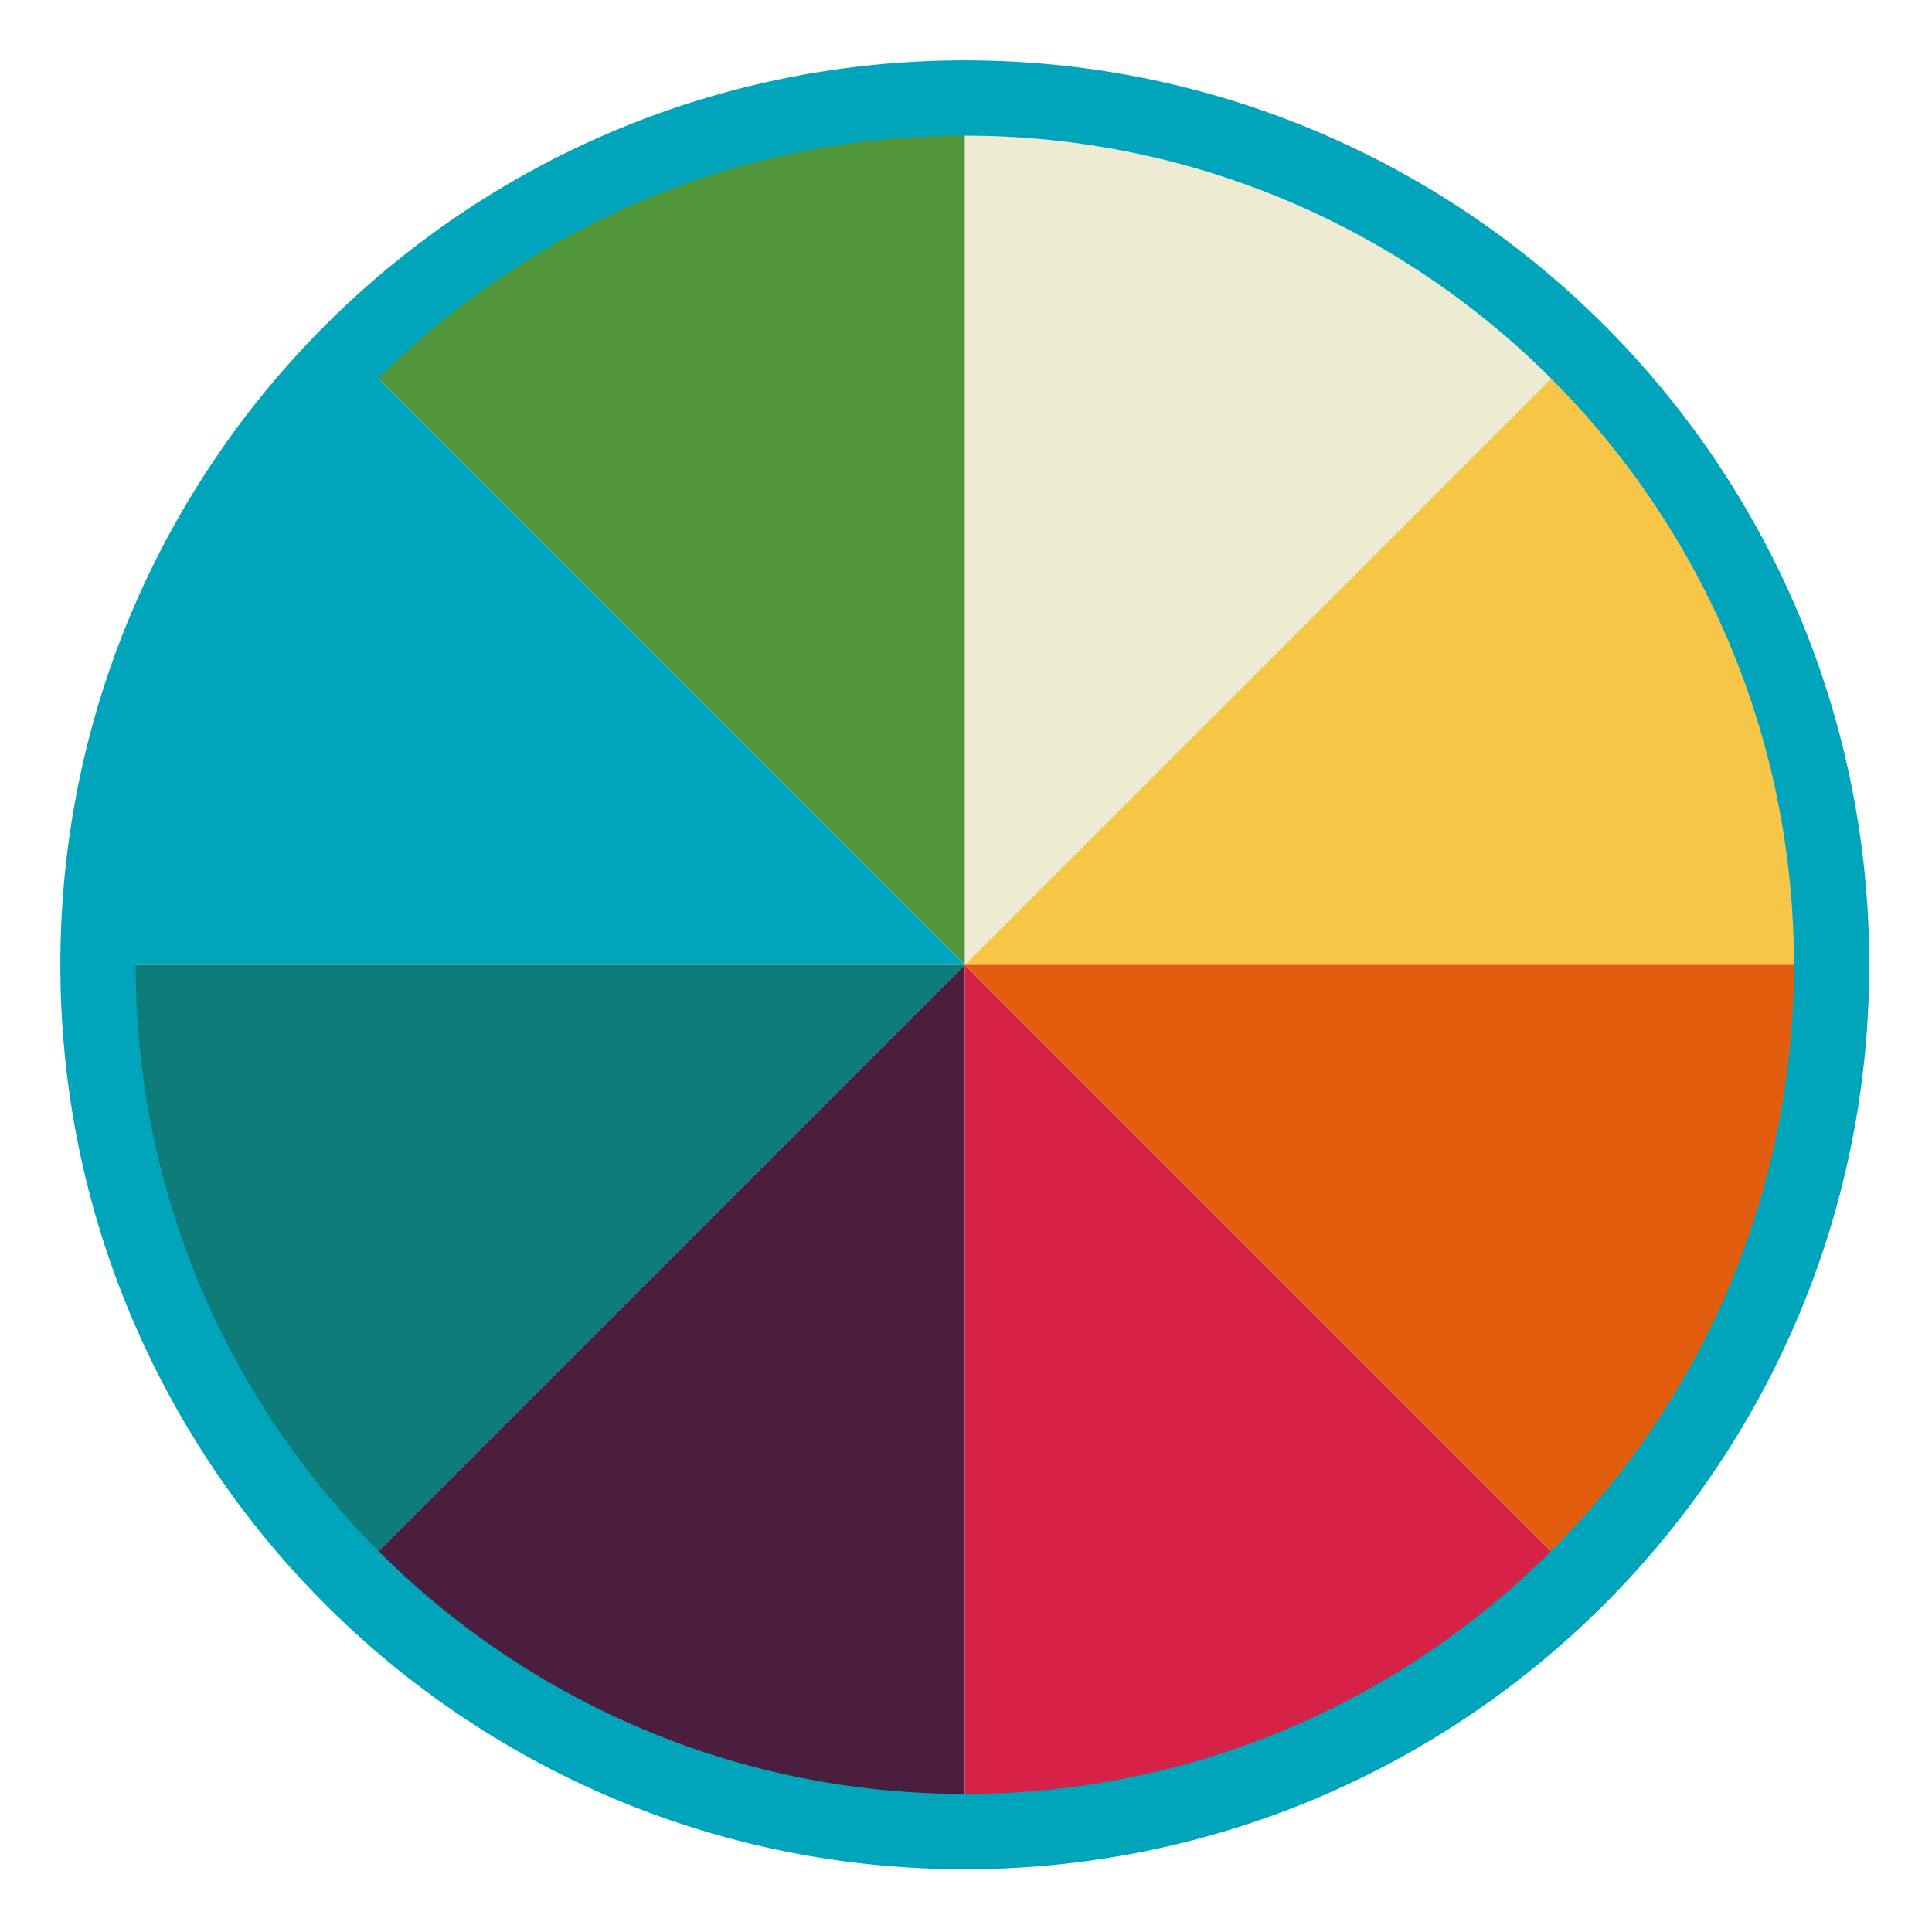
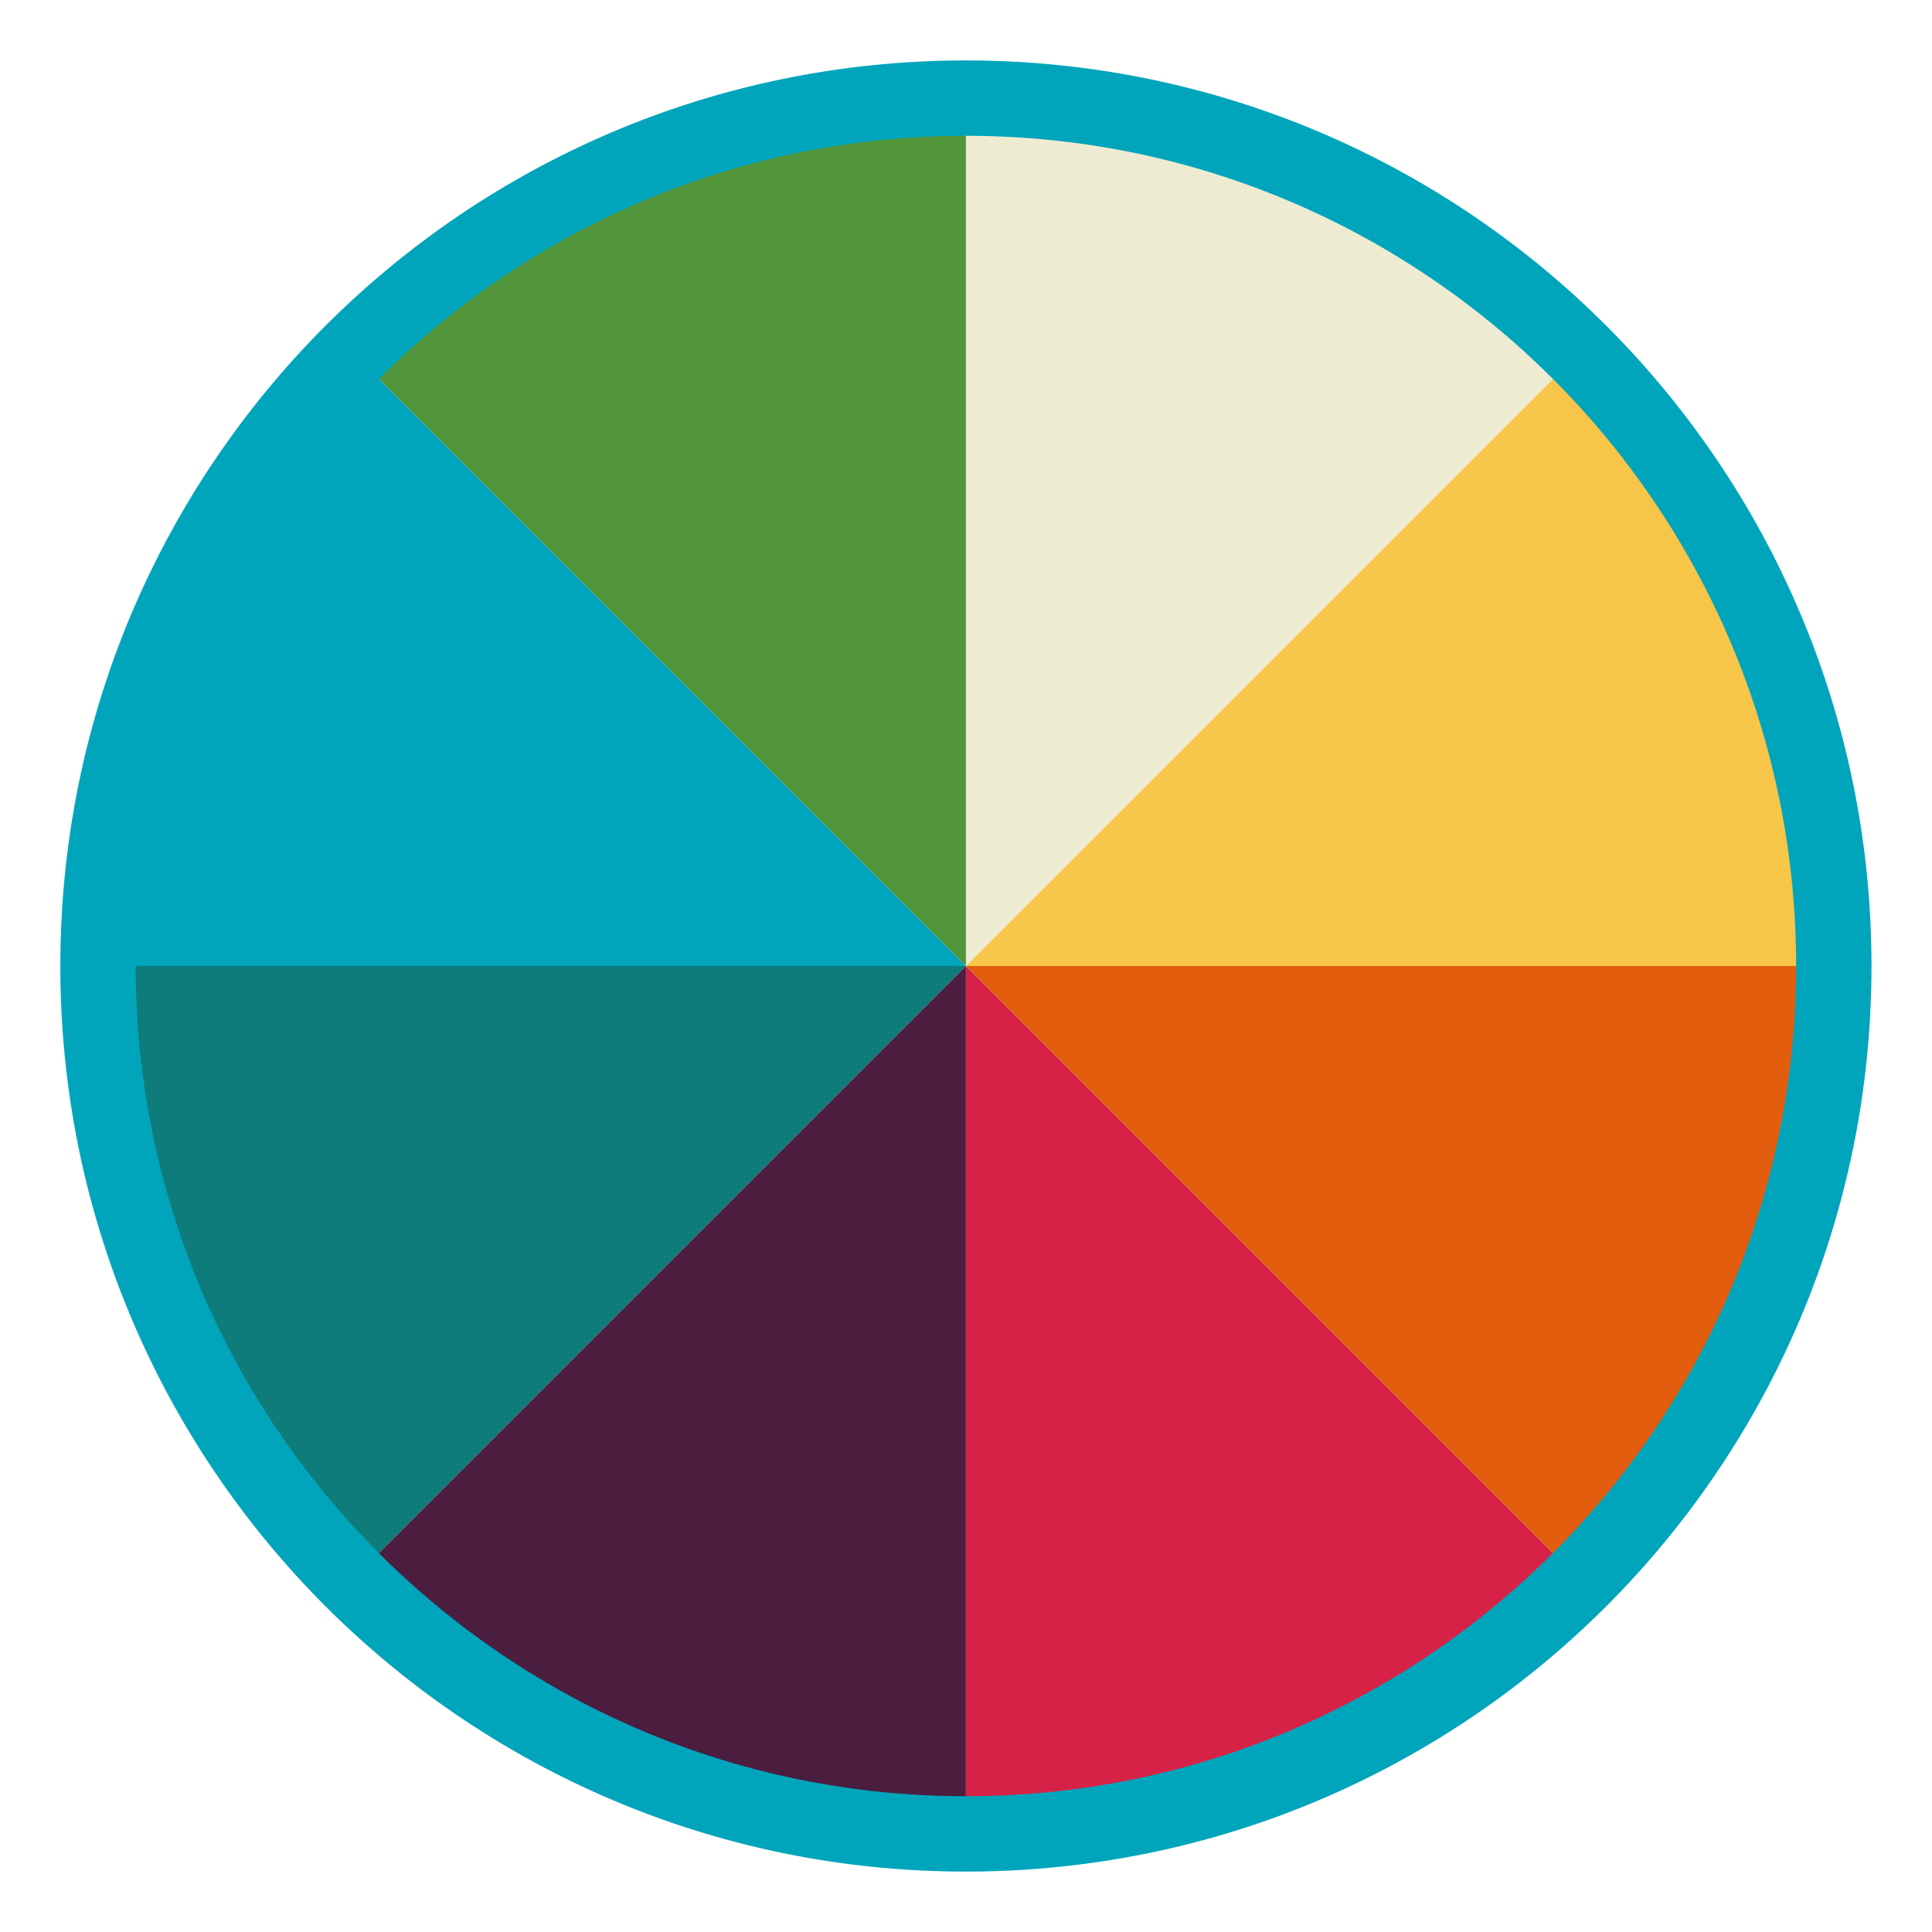
- <svg xmlns="http://www.w3.org/2000/svg" width="100%" height="100%" viewBox="0 0 534 534" version="1.1" xml:space="preserve" style="fill-rule:evenodd;clip-rule:evenodd;stroke-linecap:round;stroke-linejoin:round;stroke-miterlimit:1;">
-   <rect id="color-dark" x="0" y="-0" width="533.333" height="533.333" style="fill:none;" />
-   <path d="M506.25,266.667l-239.583,-0l169.411,-169.411c44.93,44.93 70.172,105.869 70.172,169.411Z" style="fill:#f7c548;" />
-   <path d="M436.078,97.256l-169.411,169.411l-0,-239.584c63.541,0 124.48,25.242 169.411,70.173Z" style="fill:#eeebd3;" />
-   <path d="M266.667,27.083l-0,239.584l-169.411,-169.411c44.93,-44.931 105.869,-70.173 169.411,-70.173Z" style="fill:#51963a;" />
-   <path d="M97.256,97.256l169.411,169.411l-239.584,-0c0,-63.542 25.242,-124.481 70.173,-169.411Z" style="fill:#00a5bc;" />
-   <path d="M27.083,266.667l239.584,-0l-169.411,169.411c-44.931,-44.931 -70.173,-105.87 -70.173,-169.411Z" style="fill:#0e7c7b;" />
-   <path d="M97.256,436.078l169.411,-169.411l-0,239.583c-63.542,-0 -124.481,-25.242 -169.411,-70.172Z" style="fill:#4b1d3f;" />
-   <path d="M266.667,506.25l-0,-239.583l169.411,169.411c-44.931,44.93 -105.87,70.172 -169.411,70.172Z" style="fill:#d62246;" />
-   <path d="M436.078,436.078l-169.411,-169.411l239.583,-0c-0,63.541 -25.242,124.48 -70.172,169.411Z" style="fill:#e25d0e;" />
-   <circle cx="266.667" cy="266.667" r="239.583" style="fill:none;stroke:#00a5bc;stroke-width:20.83px;stroke-dasharray:0,1.04,0,0,0,0;" />
+ <svg xmlns="http://www.w3.org/2000/svg" width="100%" height="100%" viewBox="0 0 128 128" version="1.1" xml:space="preserve" style="fill-rule:evenodd;clip-rule:evenodd;stroke-linecap:round;stroke-linejoin:round;stroke-miterlimit:1;">
+   <g transform="matrix(1,0,0,1,-1800,-200)">
+     <g id="color-dark" transform="matrix(0.248227,0,0,0.312796,1800.45,199.973)">
+       <rect x="-1.829" y="0.088" width="515.658" height="409.212" style="fill:none;" />
+       <g transform="matrix(5.18814,0,0,4.11717,-9414.7,-71.5353)">
+         <path d="M1908.65,67.092L1864,67.092L1895.57,35.521C1903.94,43.894 1908.65,55.25 1908.65,67.092Z" style="fill:rgb(247,197,72);" />
+       </g>
+       <g transform="matrix(5.18814,0,0,4.11717,-9414.7,-71.5353)">
+         <path d="M1895.57,35.521L1864,67.092L1864,22.443C1875.84,22.443 1887.2,27.147 1895.57,35.521Z" style="fill:rgb(238,235,211);" />
+       </g>
+       <g transform="matrix(5.18814,0,0,4.11717,-9414.7,-71.5353)">
+         <path d="M1864,22.443L1864,67.092L1832.43,35.521C1840.8,27.147 1852.16,22.443 1864,22.443Z" style="fill:rgb(81,150,58);" />
+       </g>
+       <g transform="matrix(5.18814,0,0,4.11717,-9414.7,-71.5353)">
+         <path d="M1832.43,35.521L1864,67.092L1819.35,67.092C1819.35,55.25 1824.06,43.894 1832.43,35.521Z" style="fill:rgb(0,165,188);" />
+       </g>
+       <g transform="matrix(5.18814,0,0,4.11717,-9414.7,-71.5353)">
+         <path d="M1819.35,67.092L1864,67.092L1832.43,98.663C1824.06,90.29 1819.35,78.934 1819.35,67.092Z" style="fill:rgb(14,124,123);" />
+       </g>
+       <g transform="matrix(5.18814,0,0,4.11717,-9414.7,-71.5353)">
+         <path d="M1832.43,98.663L1864,67.092L1864,111.741C1852.16,111.741 1840.8,107.037 1832.43,98.663Z" style="fill:rgb(75,29,63);" />
+       </g>
+       <g transform="matrix(5.18814,0,0,4.11717,-9414.7,-71.5353)">
+         <path d="M1864,111.741L1864,67.092L1895.57,98.663C1887.2,107.037 1875.84,111.741 1864,111.741Z" style="fill:rgb(214,34,70);" />
+       </g>
+       <g transform="matrix(5.18814,0,0,4.11717,-9414.7,-71.5353)">
+         <path d="M1895.57,98.663L1864,67.092L1908.65,67.092C1908.65,78.934 1903.94,90.29 1895.57,98.663Z" style="fill:rgb(226,93,14);" />
+       </g>
+       <g transform="matrix(5.18814,0,0,4.11717,-9414.7,-71.5353)">
+         <circle cx="1864" cy="67.092" r="44.649" style="fill:none;stroke:rgb(0,165,188);stroke-width:3.88px;stroke-dasharray:0,0.19,0,0,0,0;" />
+       </g>
+     </g>
+   </g>
</svg>
